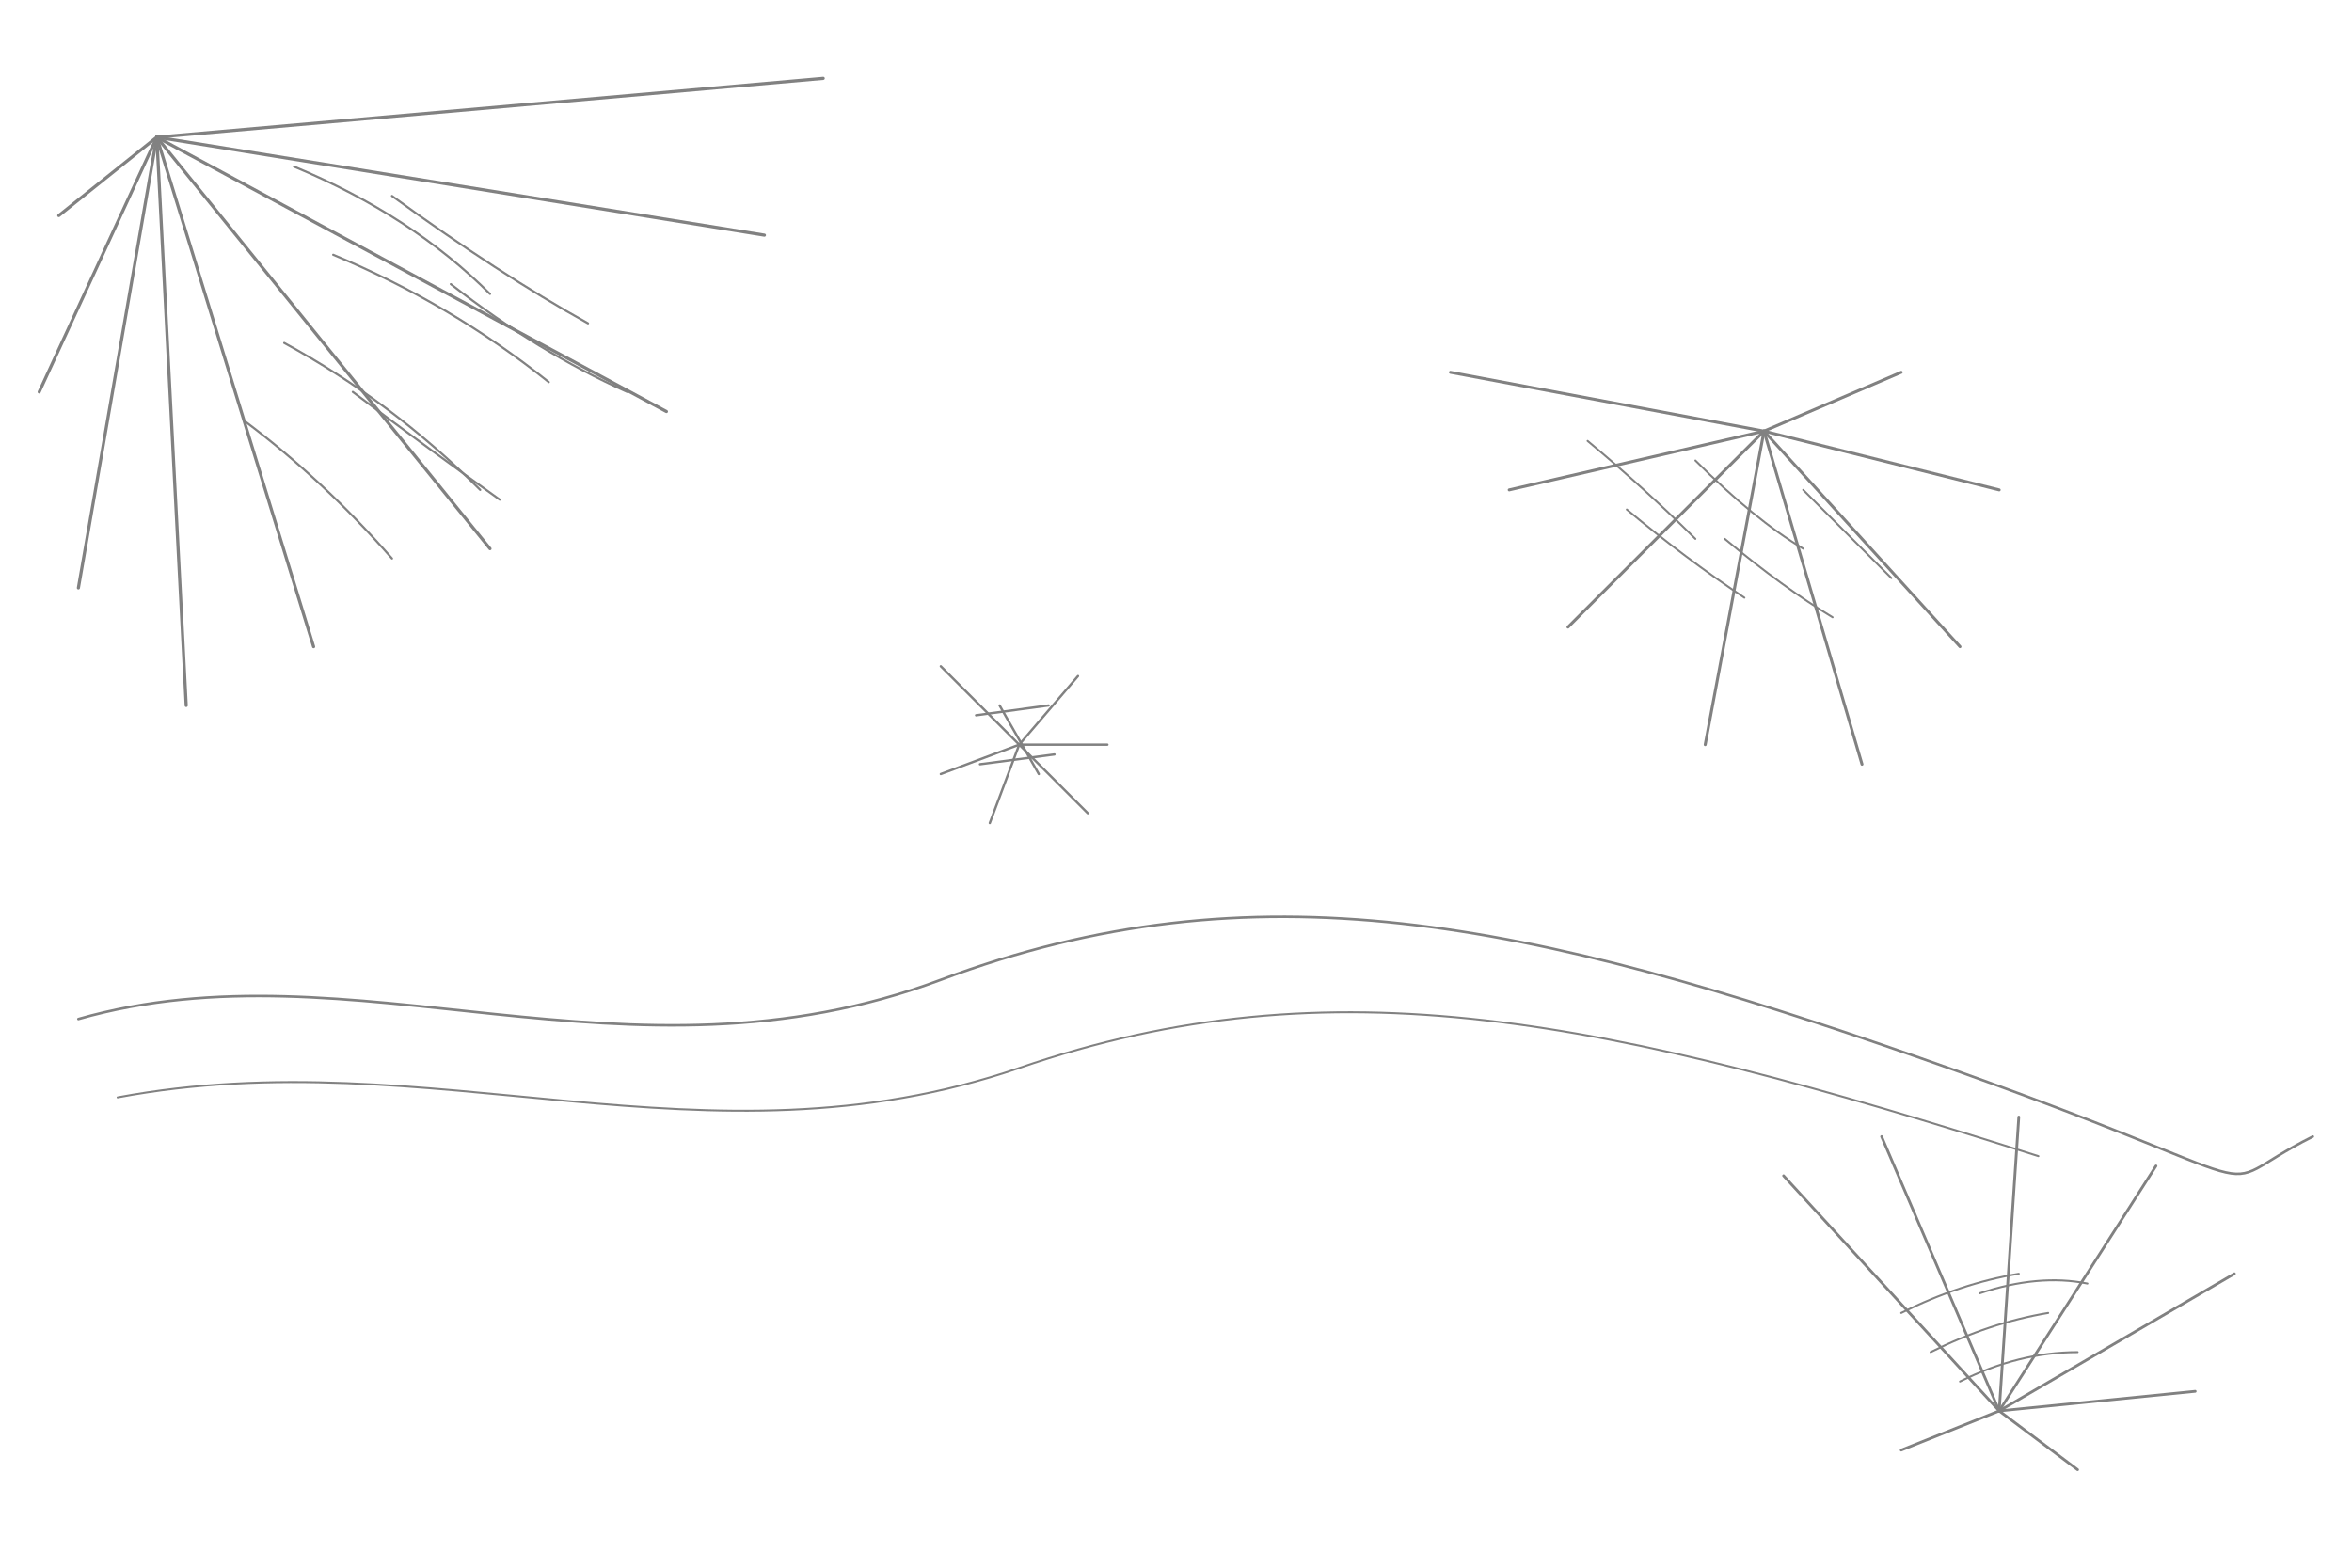
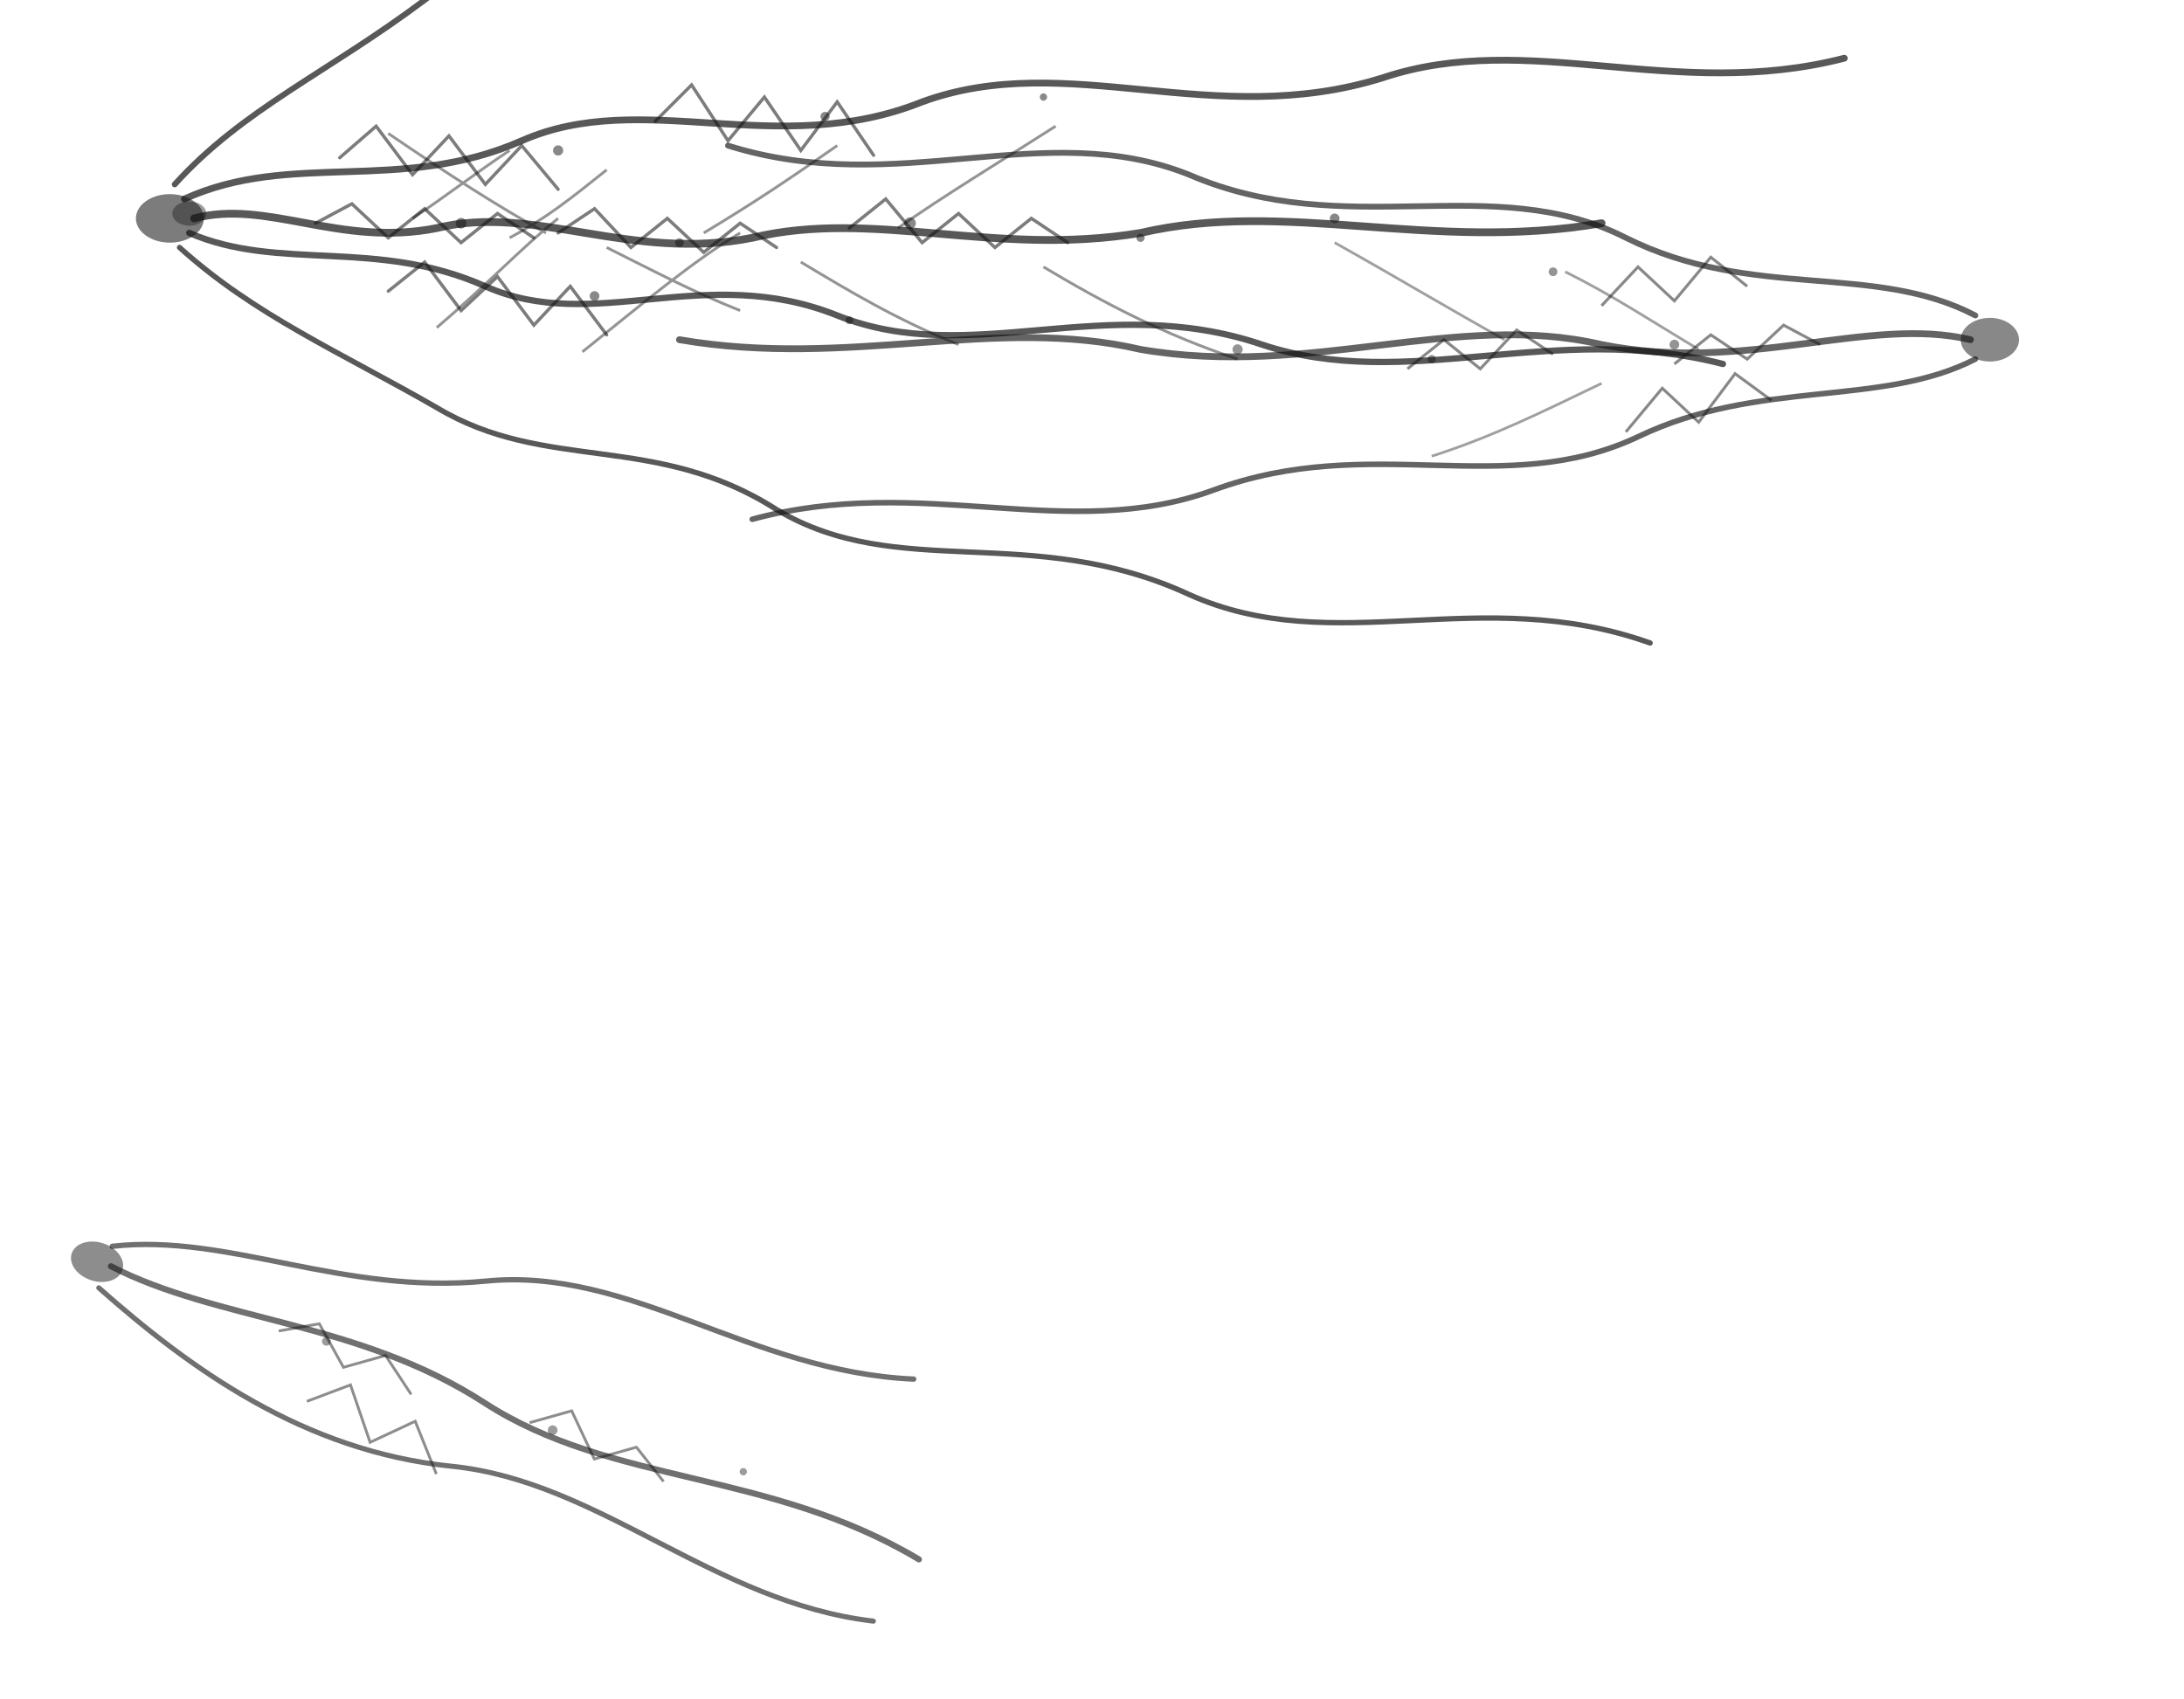
- <svg xmlns="http://www.w3.org/2000/svg" viewBox="0 0 1200 800" fill="none" aria-hidden="true">
-   <g stroke="#1a1a1a" stroke-linecap="round" stroke-linejoin="round" opacity="0.55">
-     <g stroke-width="1.6">
-       <path d="M80 70 L420 40" />
-       <path d="M80 70 L390 120" />
-       <path d="M80 70 L340 210" />
-       <path d="M80 70 L250 280" />
-       <path d="M80 70 L160 330" />
-       <path d="M80 70 L95 360" />
-       <path d="M80 70 L40 300" />
-       <path d="M80 70 L20 200" />
-       <path d="M80 70 L30 110" />
+ <svg xmlns="http://www.w3.org/2000/svg" viewBox="0 0 900 700" fill="none" aria-hidden="true">
+   <defs>
+     <filter id="soft" x="-20%" y="-20%" width="140%" height="140%">
+       <feGaussianBlur stdDeviation="0.4" />
+     </filter>
+   </defs>
+   <g transform="translate(70,90)">
+     <ellipse cx="0" cy="0" rx="14" ry="10" fill="#111" opacity="0.55" />
+     <ellipse cx="8" cy="-2" rx="7" ry="5" fill="#222" opacity="0.45" />
+     <g stroke="#111" stroke-linecap="round" stroke-linejoin="round" fill="none" opacity="0.7">
+       <path stroke-width="3.2" d="M10 0         C40 -8, 70 12, 110 4         C150 -6, 190 18, 240 8         C290 -4, 340 16, 400 6         C460 -8, 520 14, 590 2" />
+       <path stroke-width="2.6" d="M8 6         C45 22, 85 8, 130 28         C175 48, 220 18, 275 40         C330 62, 385 30, 450 52         C510 72, 570 42, 640 60" />
+       <path stroke-width="2.8" d="M6 -8         C50 -28, 95 -10, 145 -32         C195 -54, 250 -24, 310 -48         C370 -70, 430 -36, 500 -58         C560 -78, 620 -48, 690 -66" />
+       <path stroke-width="2.2" d="M4 12         C35 40, 70 55, 110 78         C155 105, 200 88, 250 120         C300 150, 355 125, 420 155         C480 182, 540 150, 610 175" />
+       <path stroke-width="2.4" d="M2 -14         C30 -45, 65 -60, 105 -90         C150 -125, 200 -100, 255 -140         C310 -178, 370 -145, 440 -185" />
    </g>
-     <g stroke-width="1.1">
-       <path d="M150 85 Q210 110 250 150" />
-       <path d="M170 130 Q230 155 280 195" />
-       <path d="M145 175 Q200 205 245 250" />
-       <path d="M125 215 Q165 245 200 285" />
-       <path d="M200 100 Q255 140 300 165" />
-       <path d="M230 145 Q275 180 320 200" />
-       <path d="M180 200 Q220 230 255 255" />
+     <g stroke="#111" stroke-width="1.35" stroke-linecap="round" fill="none" opacity="0.55">
+       <path d="M60 2 L75 -6 L90 8 L105 -4 L120 10 L135 -2 L150 8" />
+       <path d="M160 6 L175 -4 L190 12 L205 0 L220 14 L235 2 L250 12" />
+       <path d="M280 4 L295 -8 L310 10 L325 -2 L340 12 L355 0 L370 10" />
+       <path d="M90 30 L105 18 L120 38 L135 24 L150 44 L165 28 L180 48" />
+       <path d="M70 -25 L85 -38 L100 -18 L115 -34 L130 -14 L145 -30 L160 -12" />
+       <path d="M200 -40 L215 -55 L230 -32 L245 -50 L260 -28 L275 -48 L290 -26" />
    </g>
-     <g stroke-width="1.5" transform="translate(720,180)">
-       <path d="M180 40 L20 10" />
-       <path d="M180 40 L50 70" />
-       <path d="M180 40 L80 140" />
-       <path d="M180 40 L150 200" />
-       <path d="M180 40 L230 210" />
-       <path d="M180 40 L280 150" />
-       <path d="M180 40 L300 70" />
-       <path d="M180 40 L250 10" />
+     <g stroke="#111" stroke-width="1.15" fill="none" opacity="0.45">
+       <path d="M100 0 C115 -10, 125 -18, 140 -28" />
+       <path d="M140 8 C155 0, 165 -8, 180 -20" />
+       <path d="M180 12 C200 22, 215 30, 235 38" />
+       <path d="M220 6 C240 -6, 255 -16, 275 -30" />
+       <path d="M260 18 C280 30, 300 42, 325 52" />
+       <path d="M300 4 C320 -10, 340 -22, 365 -38" />
+       <path d="M360 20 C385 35, 410 48, 440 58" />
+       <path d="M110 45 C130 28, 145 12, 160 0" />
+       <path d="M170 55 C195 35, 215 18, 235 6" />
+       <path d="M90 -35 C115 -18, 135 -5, 155 6" />
    </g>
-     <g stroke-width="1" transform="translate(720,180)">
-       <path d="M90 45 Q120 70 145 95" />
-       <path d="M110 80 Q140 105 170 125" />
-       <path d="M145 55 Q175 85 200 100" />
-       <path d="M160 95 Q190 120 215 135" />
-       <path d="M200 70 Q225 95 245 115" />
+     <g fill="#111" opacity="0.5">
+       <circle cx="120" cy="2" r="2.2" />
+       <circle cx="210" cy="10" r="1.8" />
+       <circle cx="305" cy="2" r="2.4" />
+       <circle cx="400" cy="8" r="1.7" />
+       <circle cx="175" cy="32" r="2" />
+       <circle cx="280" cy="42" r="1.6" />
+       <circle cx="160" cy="-28" r="2.1" />
+       <circle cx="270" cy="-42" r="1.9" />
+       <circle cx="360" cy="-50" r="1.5" />
+       <circle cx="480" cy="0" r="2" />
    </g>
-     <path stroke-width="1.3" d="M40 520 C180 480, 320 560, 480 500 S780 470, 980 540 S1120 610, 1180 580" />
-     <path stroke-width="1" d="M60 560 C220 530, 360 600, 520 545 S820 520, 1040 590" />
-     <g stroke-width="1.4" transform="translate(900,560)">
-       <path d="M120 160 L10 40" />
-       <path d="M120 160 L60 20" />
-       <path d="M120 160 L130 10" />
-       <path d="M120 160 L200 35" />
-       <path d="M120 160 L240 90" />
-       <path d="M120 160 L220 150" />
-       <path d="M120 160 L160 190" />
-       <path d="M120 160 L70 180" />
+   </g>
+   <g transform="translate(820,140) scale(-1,1)">
+     <ellipse cx="0" cy="0" rx="12" ry="9" fill="#111" opacity="0.5" />
+     <g stroke="#111" stroke-linecap="round" fill="none" opacity="0.65">
+       <path stroke-width="2.8" d="M8 0 C50 -10, 100 14, 160 2 C220 -12, 280 16, 350 4 C410 -10, 470 12, 540 0" />
+       <path stroke-width="2.3" d="M6 8 C45 28, 95 16, 145 40 C200 66, 255 38, 320 62 C380 84, 440 55, 510 74" />
+       <path stroke-width="2.4" d="M6 -10 C48 -32, 98 -16, 150 -42 C205 -70, 265 -40, 330 -68 C390 -92, 450 -58, 520 -80" />
    </g>
-     <g stroke-width="1" transform="translate(900,560)">
-       <path d="M70 110 Q100 95 130 90" />
-       <path d="M85 130 Q115 115 145 110" />
-       <path d="M100 145 Q130 130 160 130" />
-       <path d="M110 100 Q140 90 165 95" />
+     <g stroke="#111" stroke-width="1.2" fill="none" opacity="0.5">
+       <path d="M70 2 L85 -6 L100 8 L115 -2 L130 10" />
+       <path d="M180 6 L195 -4 L210 12 L225 0 L240 12" />
+       <path d="M90 25 L105 14 L120 34 L135 20 L150 38" />
+       <path d="M100 -22 L115 -34 L130 -16 L145 -30 L160 -14" />
    </g>
-     <g stroke-width="1.2" transform="translate(480,340)">
-       <path d="M40 40 L0 0" />
-       <path d="M40 40 L70 5" />
-       <path d="M40 40 L85 40" />
-       <path d="M40 40 L75 75" />
-       <path d="M40 40 L25 80" />
-       <path d="M40 40 L0 55" />
-       <path d="M18 25 L55 20" />
-       <path d="M20 50 L58 45" />
-       <path d="M30 20 L50 55" />
+     <g stroke="#111" stroke-width="1.1" fill="none" opacity="0.4">
+       <path d="M120 4 C140 -8, 155 -18, 175 -28" />
+       <path d="M160 18 C185 30, 205 40, 230 48" />
+       <path d="M200 0 C225 -14, 245 -26, 270 -40" />
+     </g>
+     <g fill="#111" opacity="0.45">
+       <circle cx="130" cy="2" r="2" />
+       <circle cx="230" cy="8" r="1.7" />
+       <circle cx="180" cy="-28" r="1.8" />
+       <circle cx="310" cy="4" r="2.1" />
+     </g>
+   </g>
+   <g transform="translate(40,520) rotate(18)">
+     <ellipse cx="0" cy="0" rx="11" ry="8" fill="#111" opacity="0.48" />
+     <g stroke="#111" stroke-linecap="round" fill="none" opacity="0.6">
+       <path stroke-width="2.5" d="M6 0 C55 8, 110 -10, 170 6 C230 22, 290 -4, 360 12" />
+       <path stroke-width="2.1" d="M4 10 C50 30, 105 48, 165 35 C225 22, 285 55, 350 42" />
+       <path stroke-width="2.2" d="M4 -8 C48 -28, 100 -18, 155 -42 C210 -66, 270 -40, 335 -58" />
+     </g>
+     <g stroke="#111" stroke-width="1.15" fill="none" opacity="0.48">
+       <path d="M80 4 L95 -4 L110 10 L125 0 L140 12" />
+       <path d="M190 8 L205 -2 L220 14 L235 4 L250 14" />
+       <path d="M100 28 L115 16 L130 36 L145 22 L160 40" />
+     </g>
+     <g fill="#111" opacity="0.42">
+       <circle cx="100" cy="2" r="1.8" />
+       <circle cx="200" cy="8" r="2" />
+       <circle cx="280" cy="0" r="1.5" />
    </g>
  </g>
</svg>
